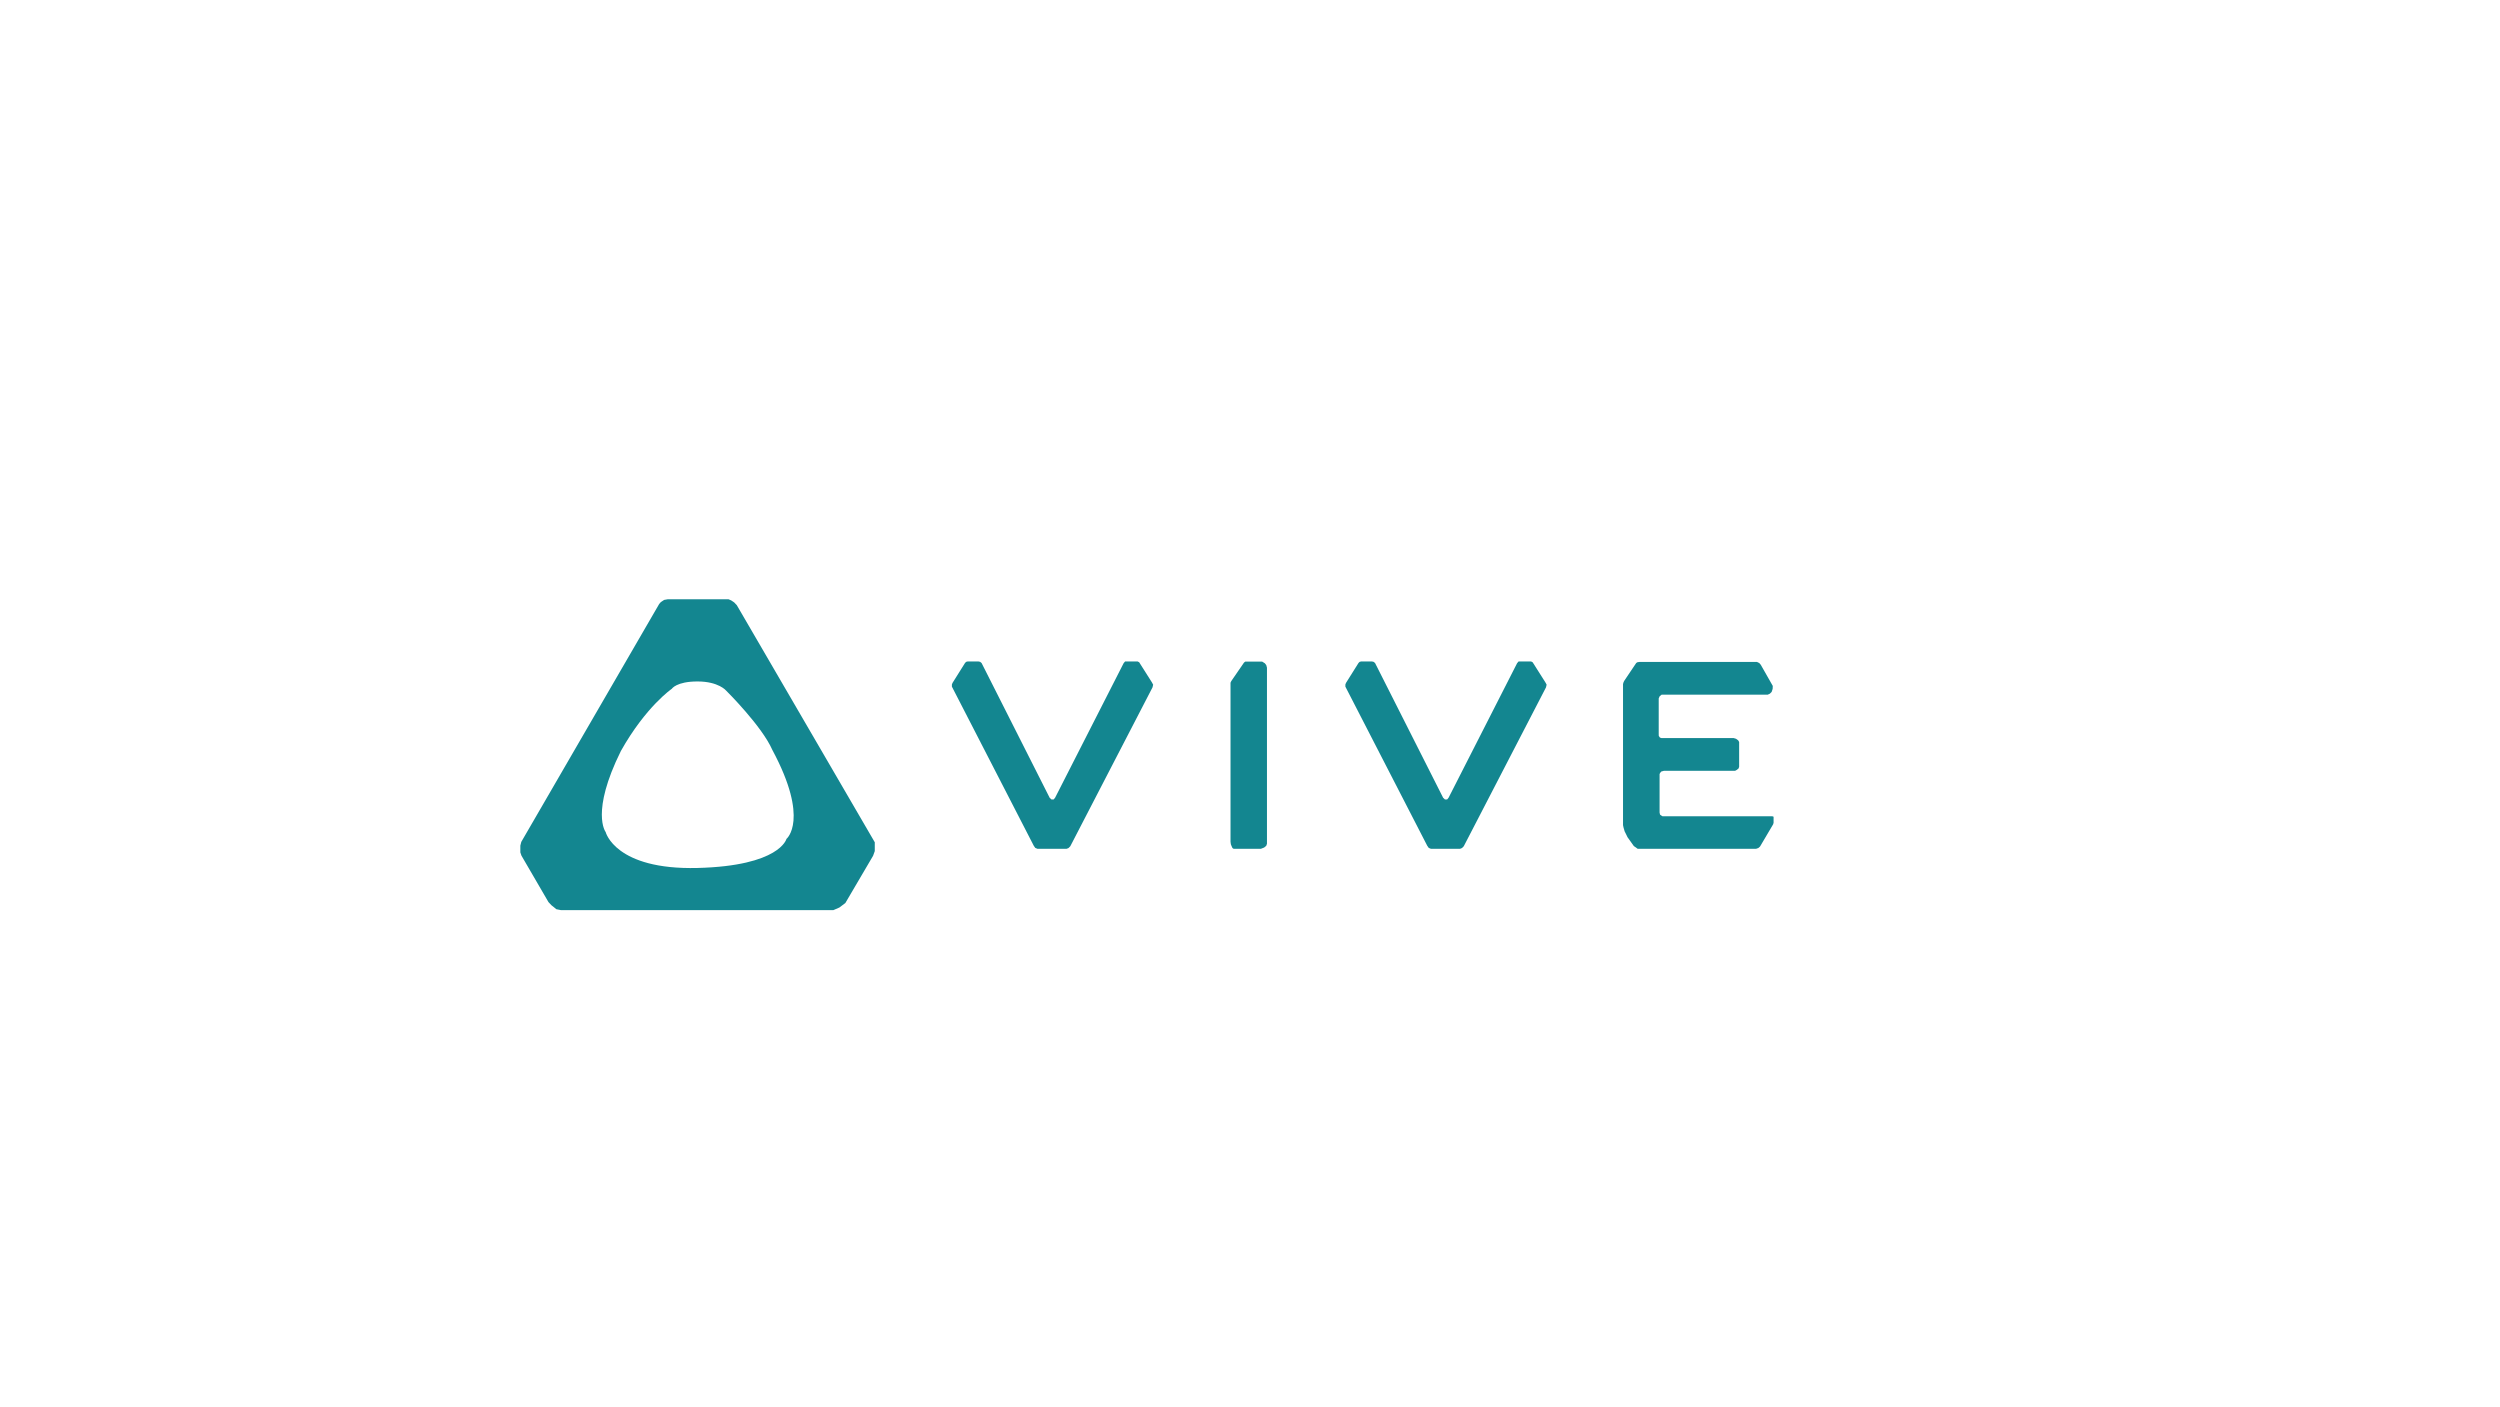
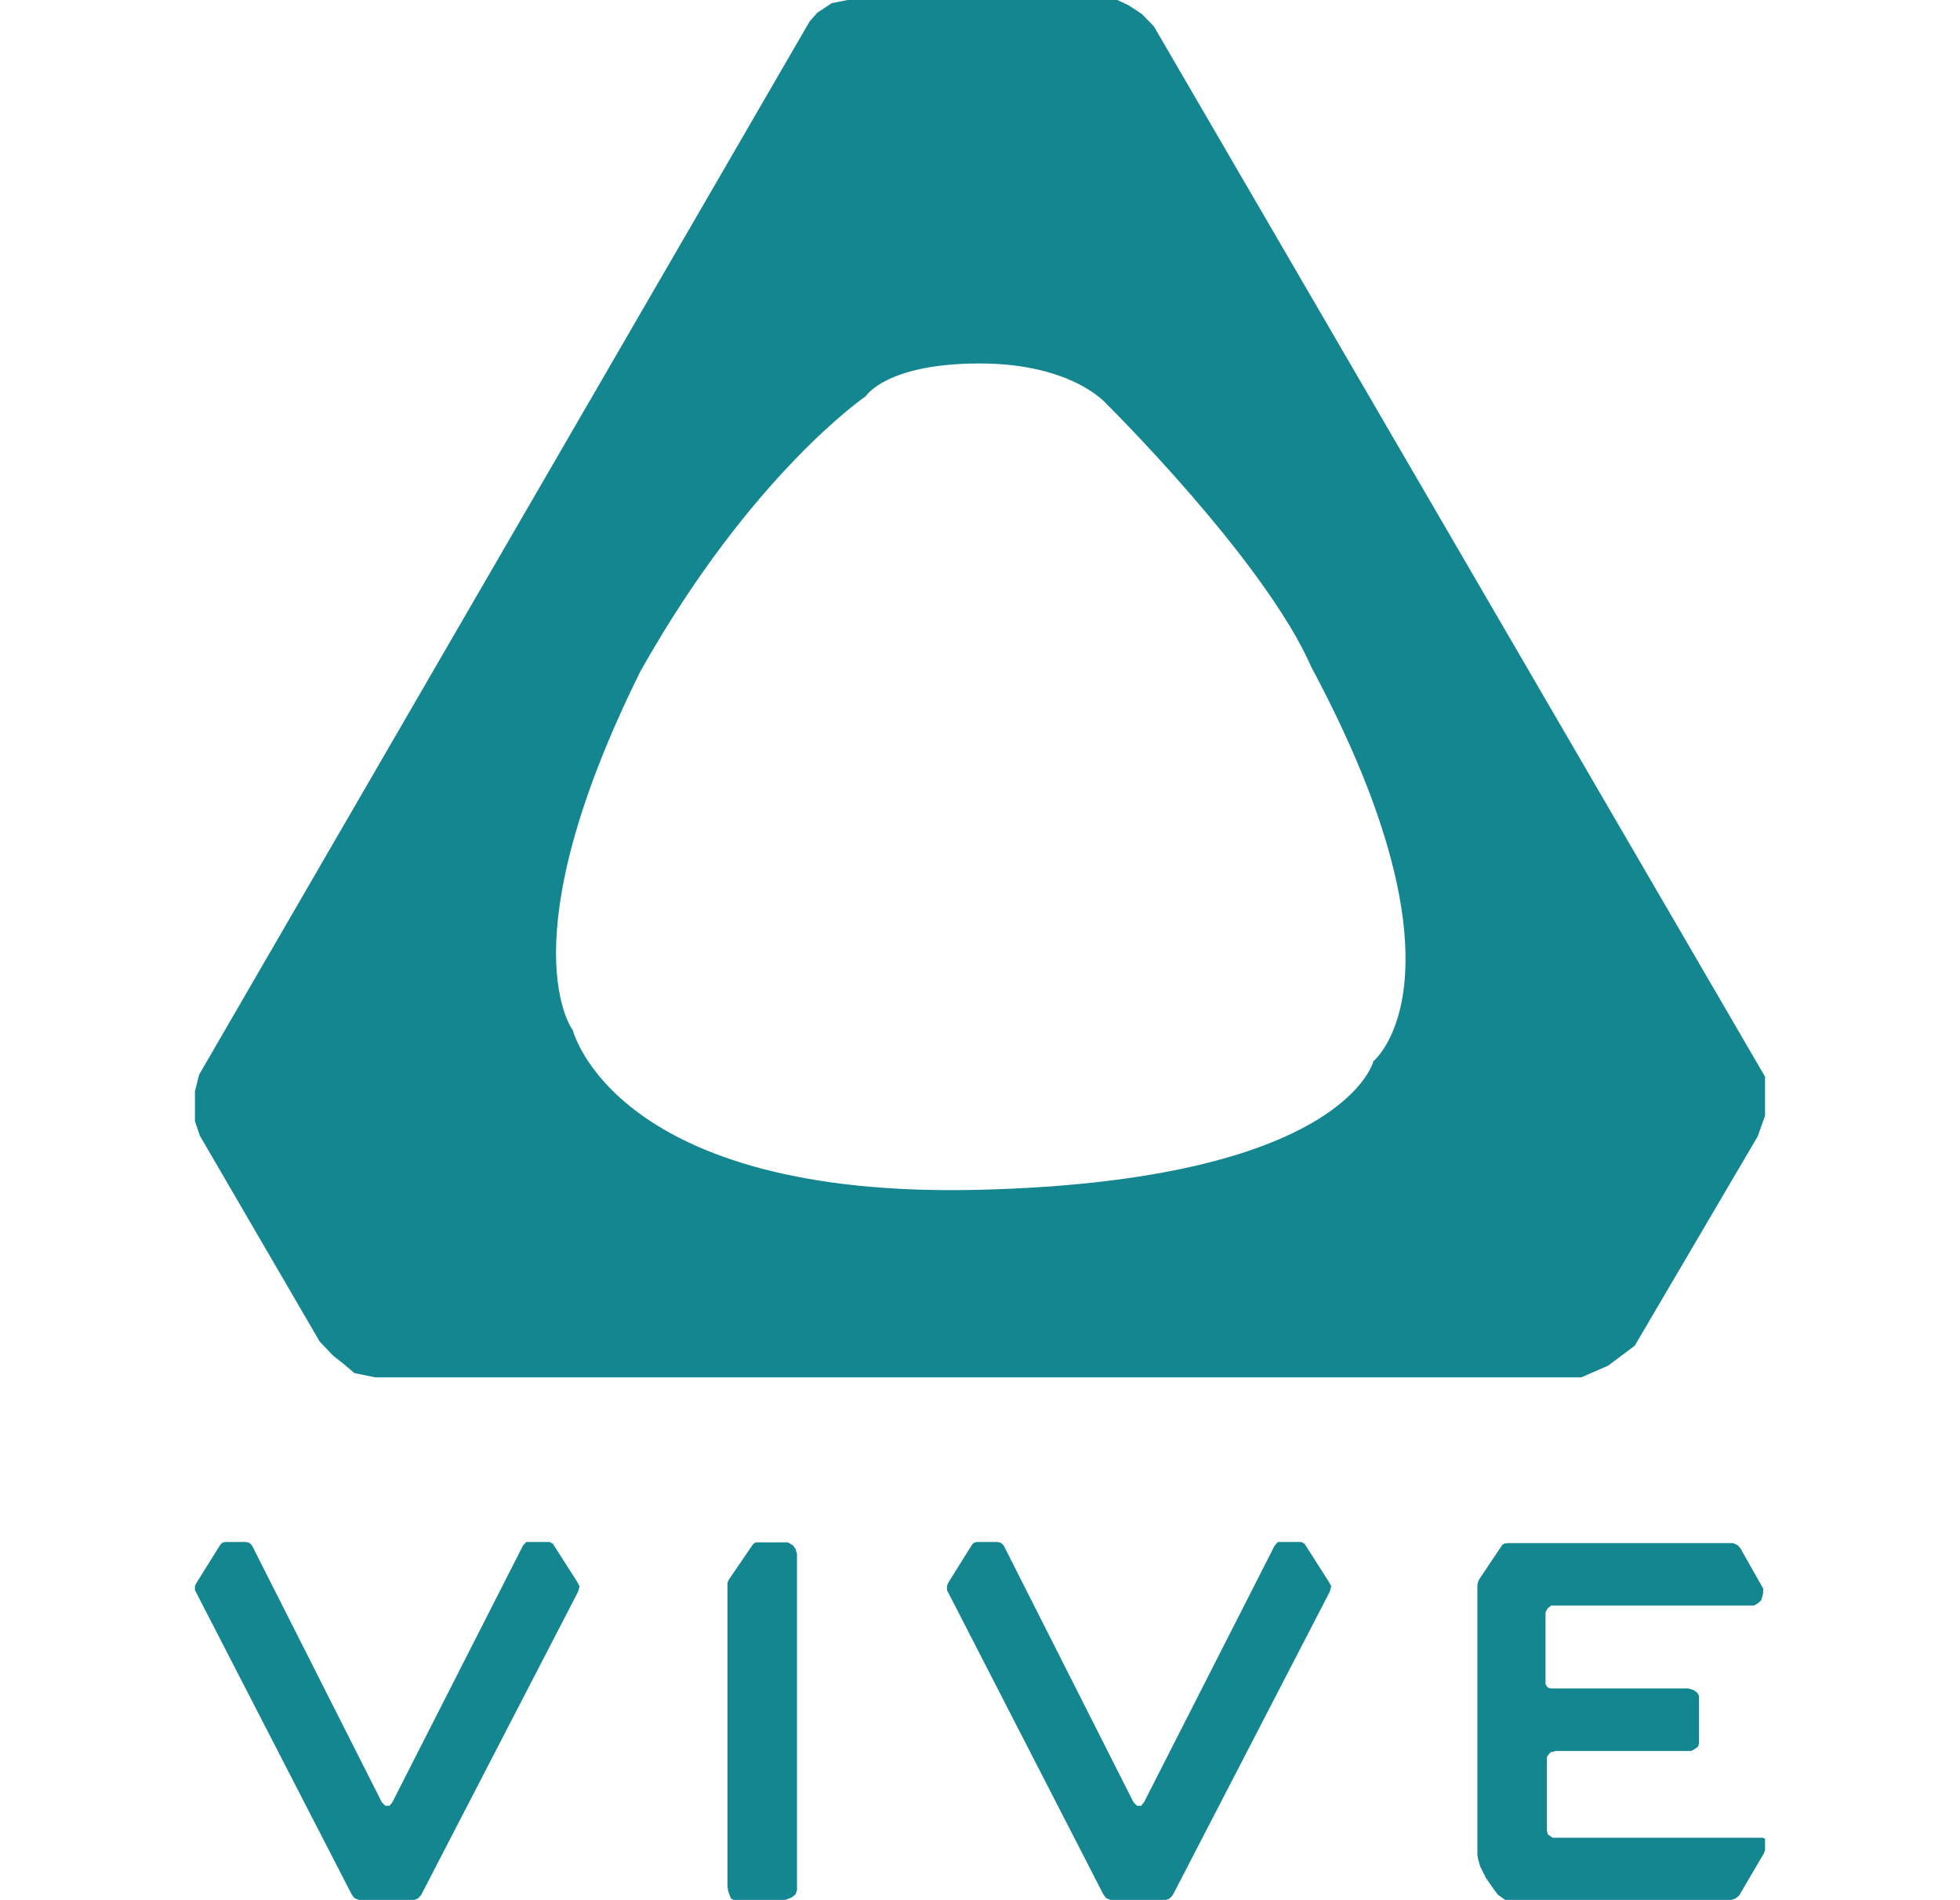
- <svg xmlns="http://www.w3.org/2000/svg" id="Layer_1" data-name="Layer 1" viewBox="0 0 1920 1080">
-   <defs>
-     <style>.cls-1{fill:#138690;}</style>
-   </defs>
-   <path class="cls-1" d="M565.85,464.76l-2-2.11-2.3-1.54-2-.86H512.76l-2.69.48-2.5,1.63-1.34,1.54L400.34,646.58l-.72,2.88v5.18l.86,2.5,20.74,35.66,2.3,2.45,2,1.58,1.73,1.44,3.6.72H640l4.61-2,4.61-3.46,21.31-36.29,1.3-3.6v-6.77ZM604,644.28S599,665,535.7,666.6,465.14,639,465.14,639s-11.71-15,11.71-62.26c19.2-34.18,39.12-47.76,39.12-47.76s3.5-5.62,19.73-5.62,22,7.06,22,7.06,27.41,27.12,35.47,45.55C622,629.69,604,644.28,604,644.28Z" />
-   <polygon class="cls-1" points="731.06 527.35 793.94 649.56 795.09 651.19 796.73 651.86 819.19 651.86 820.63 651.29 821.97 649.94 885.12 527.93 885.62 525.84 884.61 523.97 874.89 508.63 873.67 507.99 864.96 507.99 864.09 507.99 862.94 509.35 810.31 612.67 809.23 613.97 807.5 613.97 806.13 612.67 753.86 509.21 752.76 508.3 751.41 507.99 743.21 507.99 742.01 508.3 741.14 509.16 731.54 524.47 731.06 525.67 731.06 527.35" />
-   <polygon class="cls-1" points="1033.25 527.35 1096.13 649.56 1097.28 651.19 1098.91 651.86 1121.38 651.86 1122.82 651.29 1124.16 649.94 1187.31 527.93 1187.81 525.84 1186.8 523.97 1177.08 508.63 1175.86 507.99 1167.15 507.99 1166.28 507.99 1165.13 509.35 1112.5 612.67 1111.42 613.97 1109.69 613.97 1108.32 612.67 1056.05 509.21 1054.95 508.3 1053.6 507.99 1045.4 507.99 1044.2 508.3 1043.33 509.16 1033.73 524.47 1033.25 525.67 1033.25 527.35" />
-   <polygon class="cls-1" points="949.27 651.86 968.42 651.86 970.87 650.9 972.45 649.61 973.03 648.02 973.03 512.81 972.52 510.87 971.44 509.43 969.36 508.13 956.36 508.13 955.39 508.87 945.62 523.08 945.04 524.33 945.04 646.39 945.28 648.36 945.86 649.85 946.53 651.29 947.4 651.86 949.27 651.86" />
-   <polygon class="cls-1" points="1257.71 651.86 1348.72 651.86 1350.35 651.29 1351.7 650.14 1361.78 633.05 1362.11 631.85 1362.11 627.24 1361.15 626.9 1359.47 626.9 1276.79 626.9 1275.71 626.21 1274.92 625.63 1274.56 624.05 1274.56 594.46 1274.99 593.59 1275.86 592.54 1277.97 591.96 1332.59 591.96 1333.84 591.29 1335.18 590.23 1335.66 588.89 1335.66 569.88 1334.9 568.54 1333.27 567.38 1331.35 566.81 1275.86 566.81 1274.8 566.42 1273.94 565.18 1273.89 563.64 1273.89 536.38 1274.61 534.75 1276.15 533.5 1357.65 533.5 1359.28 532.73 1360.63 531.38 1361.39 529.08 1361.49 526.78 1352.27 510.55 1351.12 509.21 1349.3 508.35 1259.25 508.35 1257.53 508.6 1256.63 509.17 1247.44 522.84 1246.87 523.99 1246.48 525.34 1246.48 633.7 1246.84 635.42 1247.71 638.45 1248.71 640.46 1249.94 642.98 1251.23 644.78 1252.82 647.02 1254.76 649.75 1257.71 651.86" />
+ <svg xmlns="http://www.w3.org/2000/svg" version="1.1" id="Layer_1" x="0px" y="0px" viewBox="0 0 558 541" style="enable-background:new 0 0 558 541;" xml:space="preserve">
+   <style type="text/css">
+ 	.st0{fill:#138690;}
+ </style>
+   <path class="st0" d="M328.5,7.5L325.1,4l-3.8-2.5L318.1,0h-76.8l-4.5,0.9l-4.1,2.7l-2.2,2.5L56.7,306l-1.2,4.7v8.6l1.4,4.1L91,382  l3.8,4l3.3,2.6l2.8,2.4l5.9,1.2h343.4l7.6-3.3l7.6-5.7l35-59.6l2.1-5.9v-11.1L328.5,7.5z M391,302.2c0,0-8.2,34-112.1,36.6  s-115.8-45.4-115.8-45.4s-19.2-24.7,19.2-102.2c31.5-56.1,64.2-78.4,64.2-78.4s5.8-9.3,32.4-9.3s36.2,11.6,36.2,11.6  s45,44.5,58.2,74.8C420.6,278.2,391,302.2,391,302.2z" />
+   <g>
+     <polygon class="st0" points="55.5,452.8 100.1,539.4 100.9,540.5 102.1,541 118,541 119,540.6 119.9,539.6 164.6,453.2 165,451.7    164.3,450.4 157.4,439.6 156.5,439.1 150.4,439.1 149.8,439.1 148.9,440.1 111.7,513.2 110.9,514.2 109.7,514.2 108.7,513.2    71.7,440 70.9,439.3 70,439.1 64.1,439.1 63.3,439.3 62.7,439.9 55.9,450.8 55.5,451.6  " />
+     <polygon class="st0" points="269.6,452.8 314.1,539.4 314.9,540.5 316.1,541 332,541 333,540.6 333.9,539.6 378.6,453.2 379,451.7    378.3,450.4 371.4,439.6 370.5,439.1 364.4,439.1 363.8,439.1 362.9,440.1 325.7,513.2 324.9,514.2 323.7,514.2 322.7,513.2    285.7,440 284.9,439.3 284,439.1 278.1,439.1 277.3,439.3 276.7,439.9 269.9,450.8 269.6,451.6  " />
+     <polygon class="st0" points="210.1,541 223.6,541 225.4,540.3 226.5,539.4 226.9,538.3 226.9,442.5 226.5,441.1 225.8,440.1    224.3,439.2 215.1,439.2 214.4,439.7 207.5,449.8 207.1,450.7 207.1,537.1 207.3,538.5 207.7,539.6 208.1,540.6 208.8,541  " />
+     <polygon class="st0" points="428.5,541 493,541 494.1,540.6 495.1,539.8 502.2,527.7 502.5,526.8 502.5,523.6 501.8,523.3    500.6,523.3 442,523.3 441.3,522.8 440.7,522.4 440.4,521.3 440.4,500.3 440.8,499.7 441.4,499 442.9,498.6 481.5,498.6    482.4,498.1 483.4,497.4 483.7,496.4 483.7,482.9 483.2,482 482,481.2 480.7,480.8 441.4,480.8 440.6,480.5 440,479.6 440,478.5    440,459.2 440.5,458.1 441.6,457.2 499.3,457.2 500.4,456.6 501.4,455.7 501.9,454 502,452.4 495.5,440.9 494.7,440 493.4,439.4    429.6,439.4 428.4,439.5 427.7,439.9 421.2,449.6 420.8,450.4 420.6,451.4 420.6,528.1 420.8,529.4 421.4,531.5 422.1,532.9    423,534.7 423.9,536 425,537.6 426.4,539.5  " />
+   </g>
</svg>
